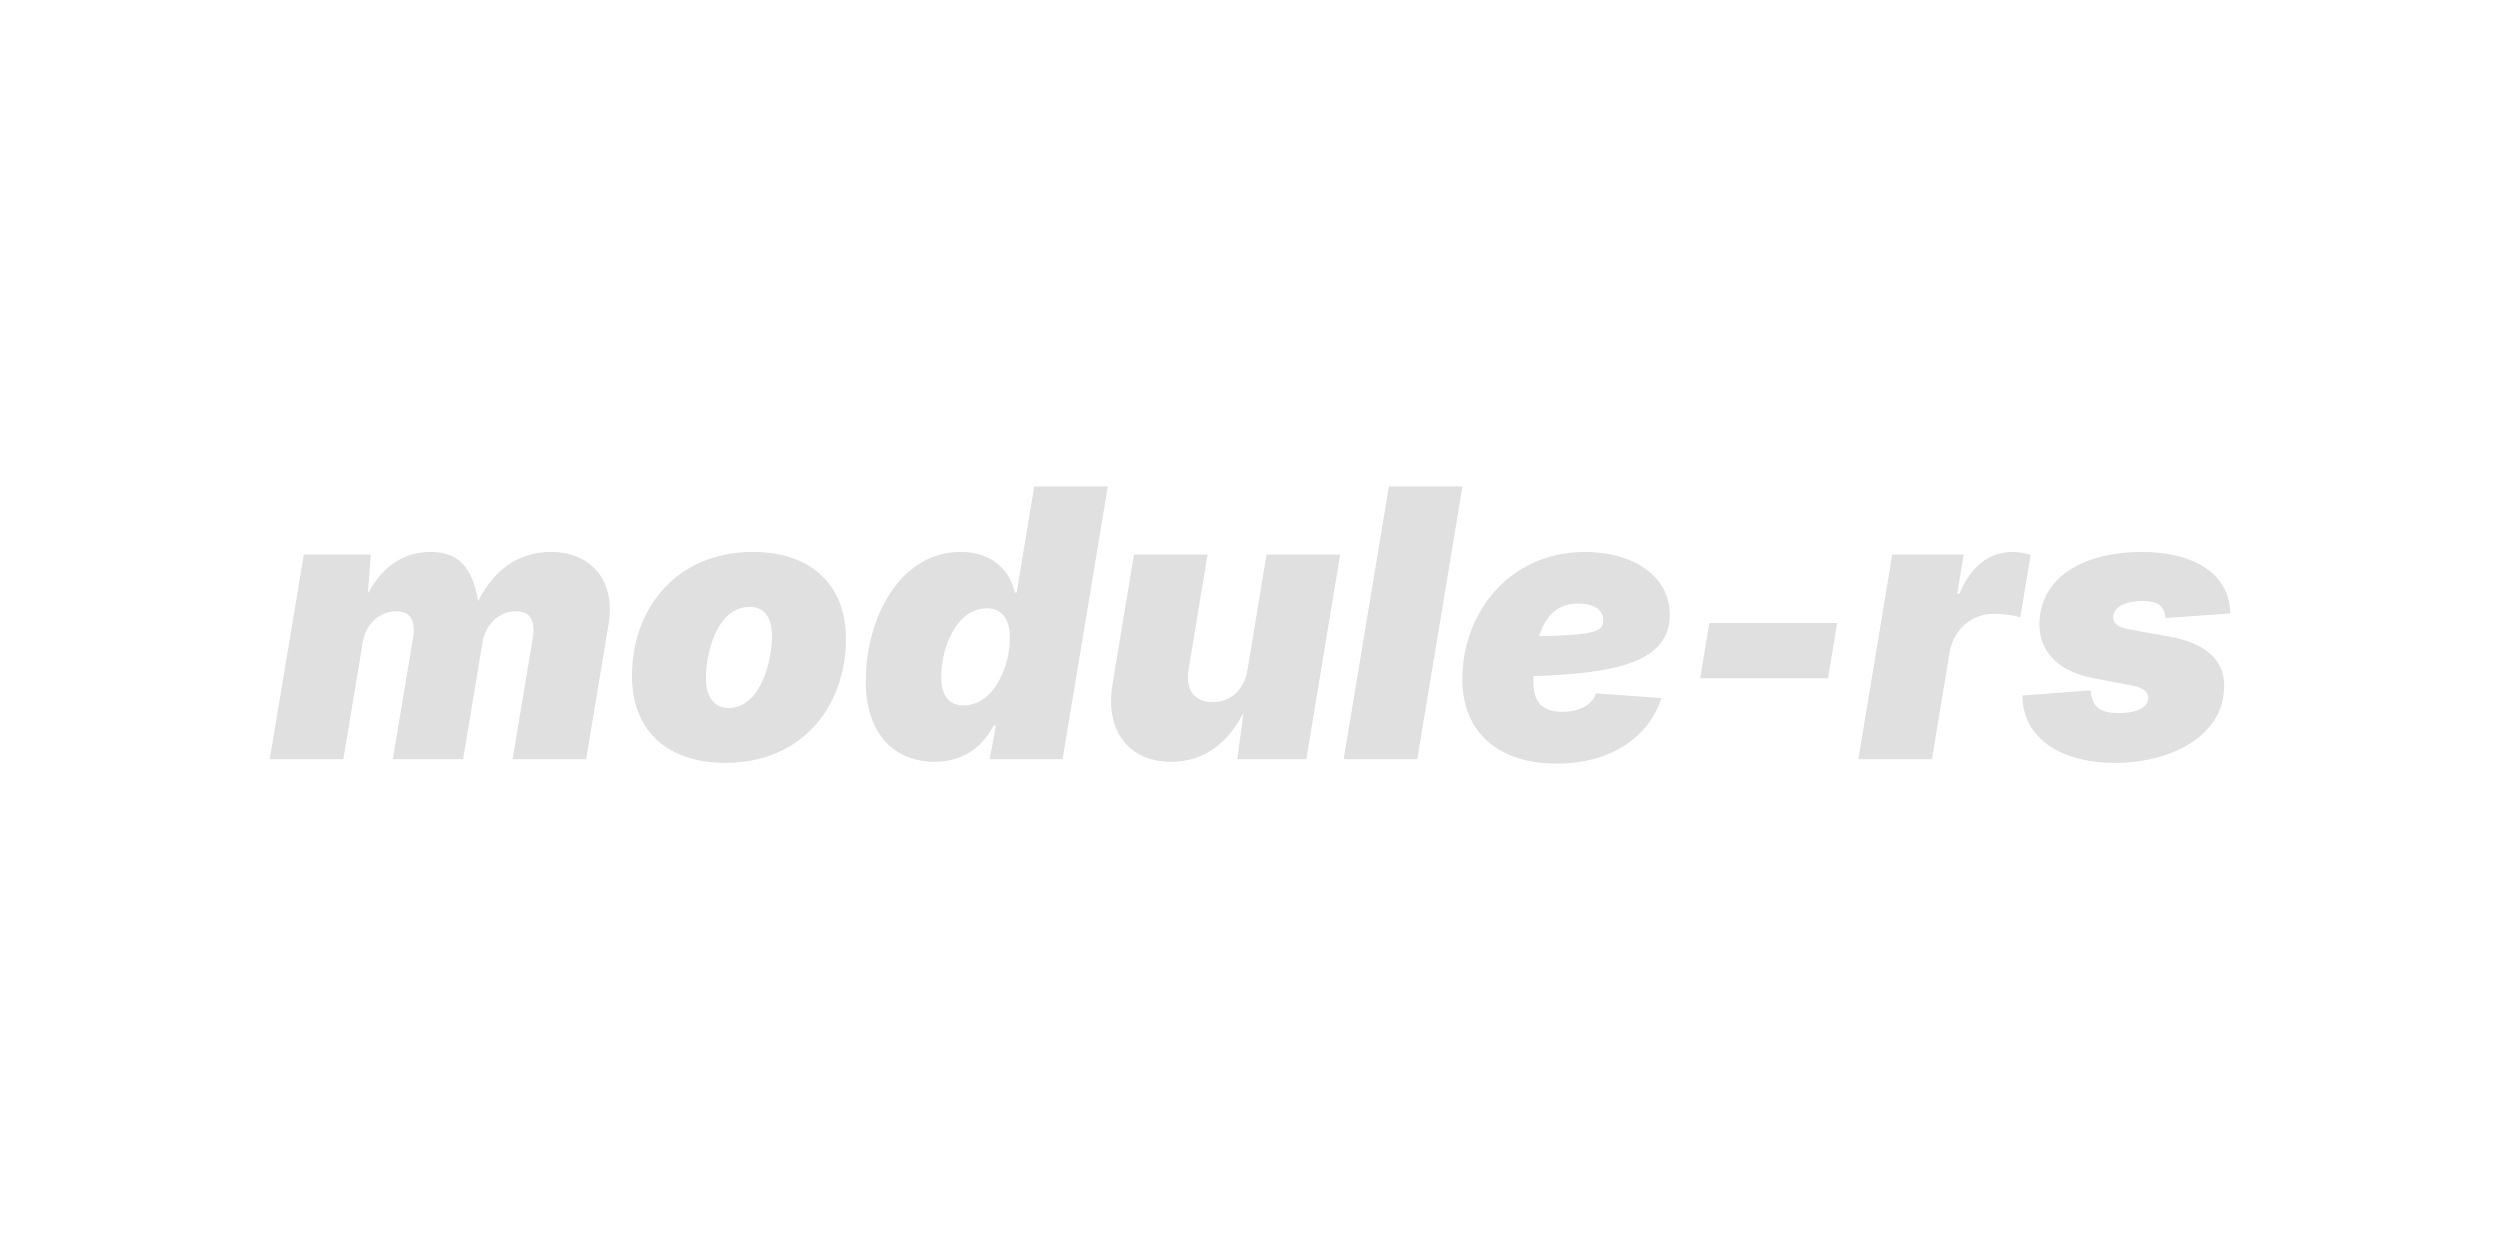
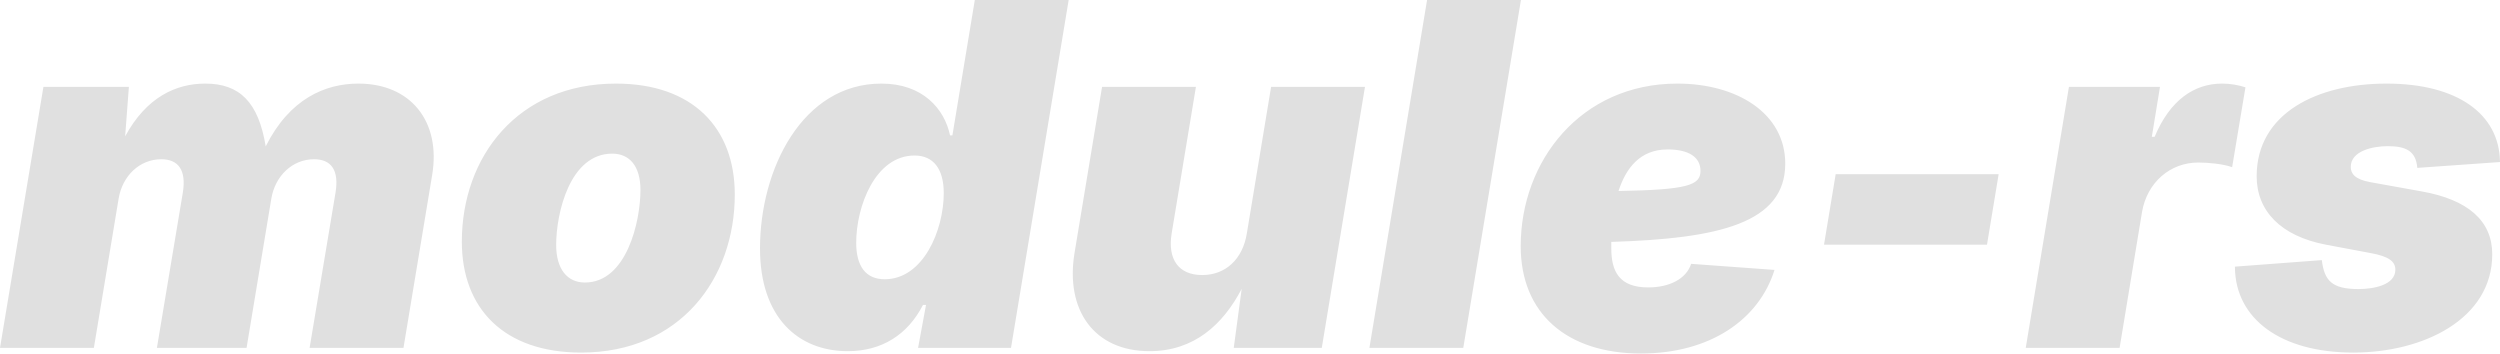
- <svg xmlns="http://www.w3.org/2000/svg" version="1.1" viewBox="0 0 1280 640">
-   <text x="137.266" y="388.719" fill="#e0e0e0" font-family="Inter" font-size="192px" font-style="italic" font-weight="900" stroke-linecap="round" stroke-linejoin="round" stroke-width="5" style="font-variant-caps:normal;font-variant-east-asian:normal;font-variant-ligatures:normal;font-variant-numeric:normal;paint-order:stroke fill markers" xml:space="preserve">
-     <tspan x="137.266" y="388.719">module-rs</tspan>
-   </text>
+ <svg xmlns="http://www.w3.org/2000/svg" version="1.1" viewBox="0 0 1003.8 141.94">
+   <g transform="translate(-138.11 -249.03)">
+     <text x="137.266" y="388.719" fill="#e0e0e0" font-family="Inter" font-size="192px" font-style="italic" font-weight="900" stroke-linecap="round" stroke-linejoin="round" stroke-width="5" style="font-variant-caps:normal;font-variant-east-asian:normal;font-variant-ligatures:normal;font-variant-numeric:normal;paint-order:stroke fill markers" xml:space="preserve">
+       <tspan x="137.266" y="388.719">module-rs</tspan>
+     </text>
+   </g>
</svg>
